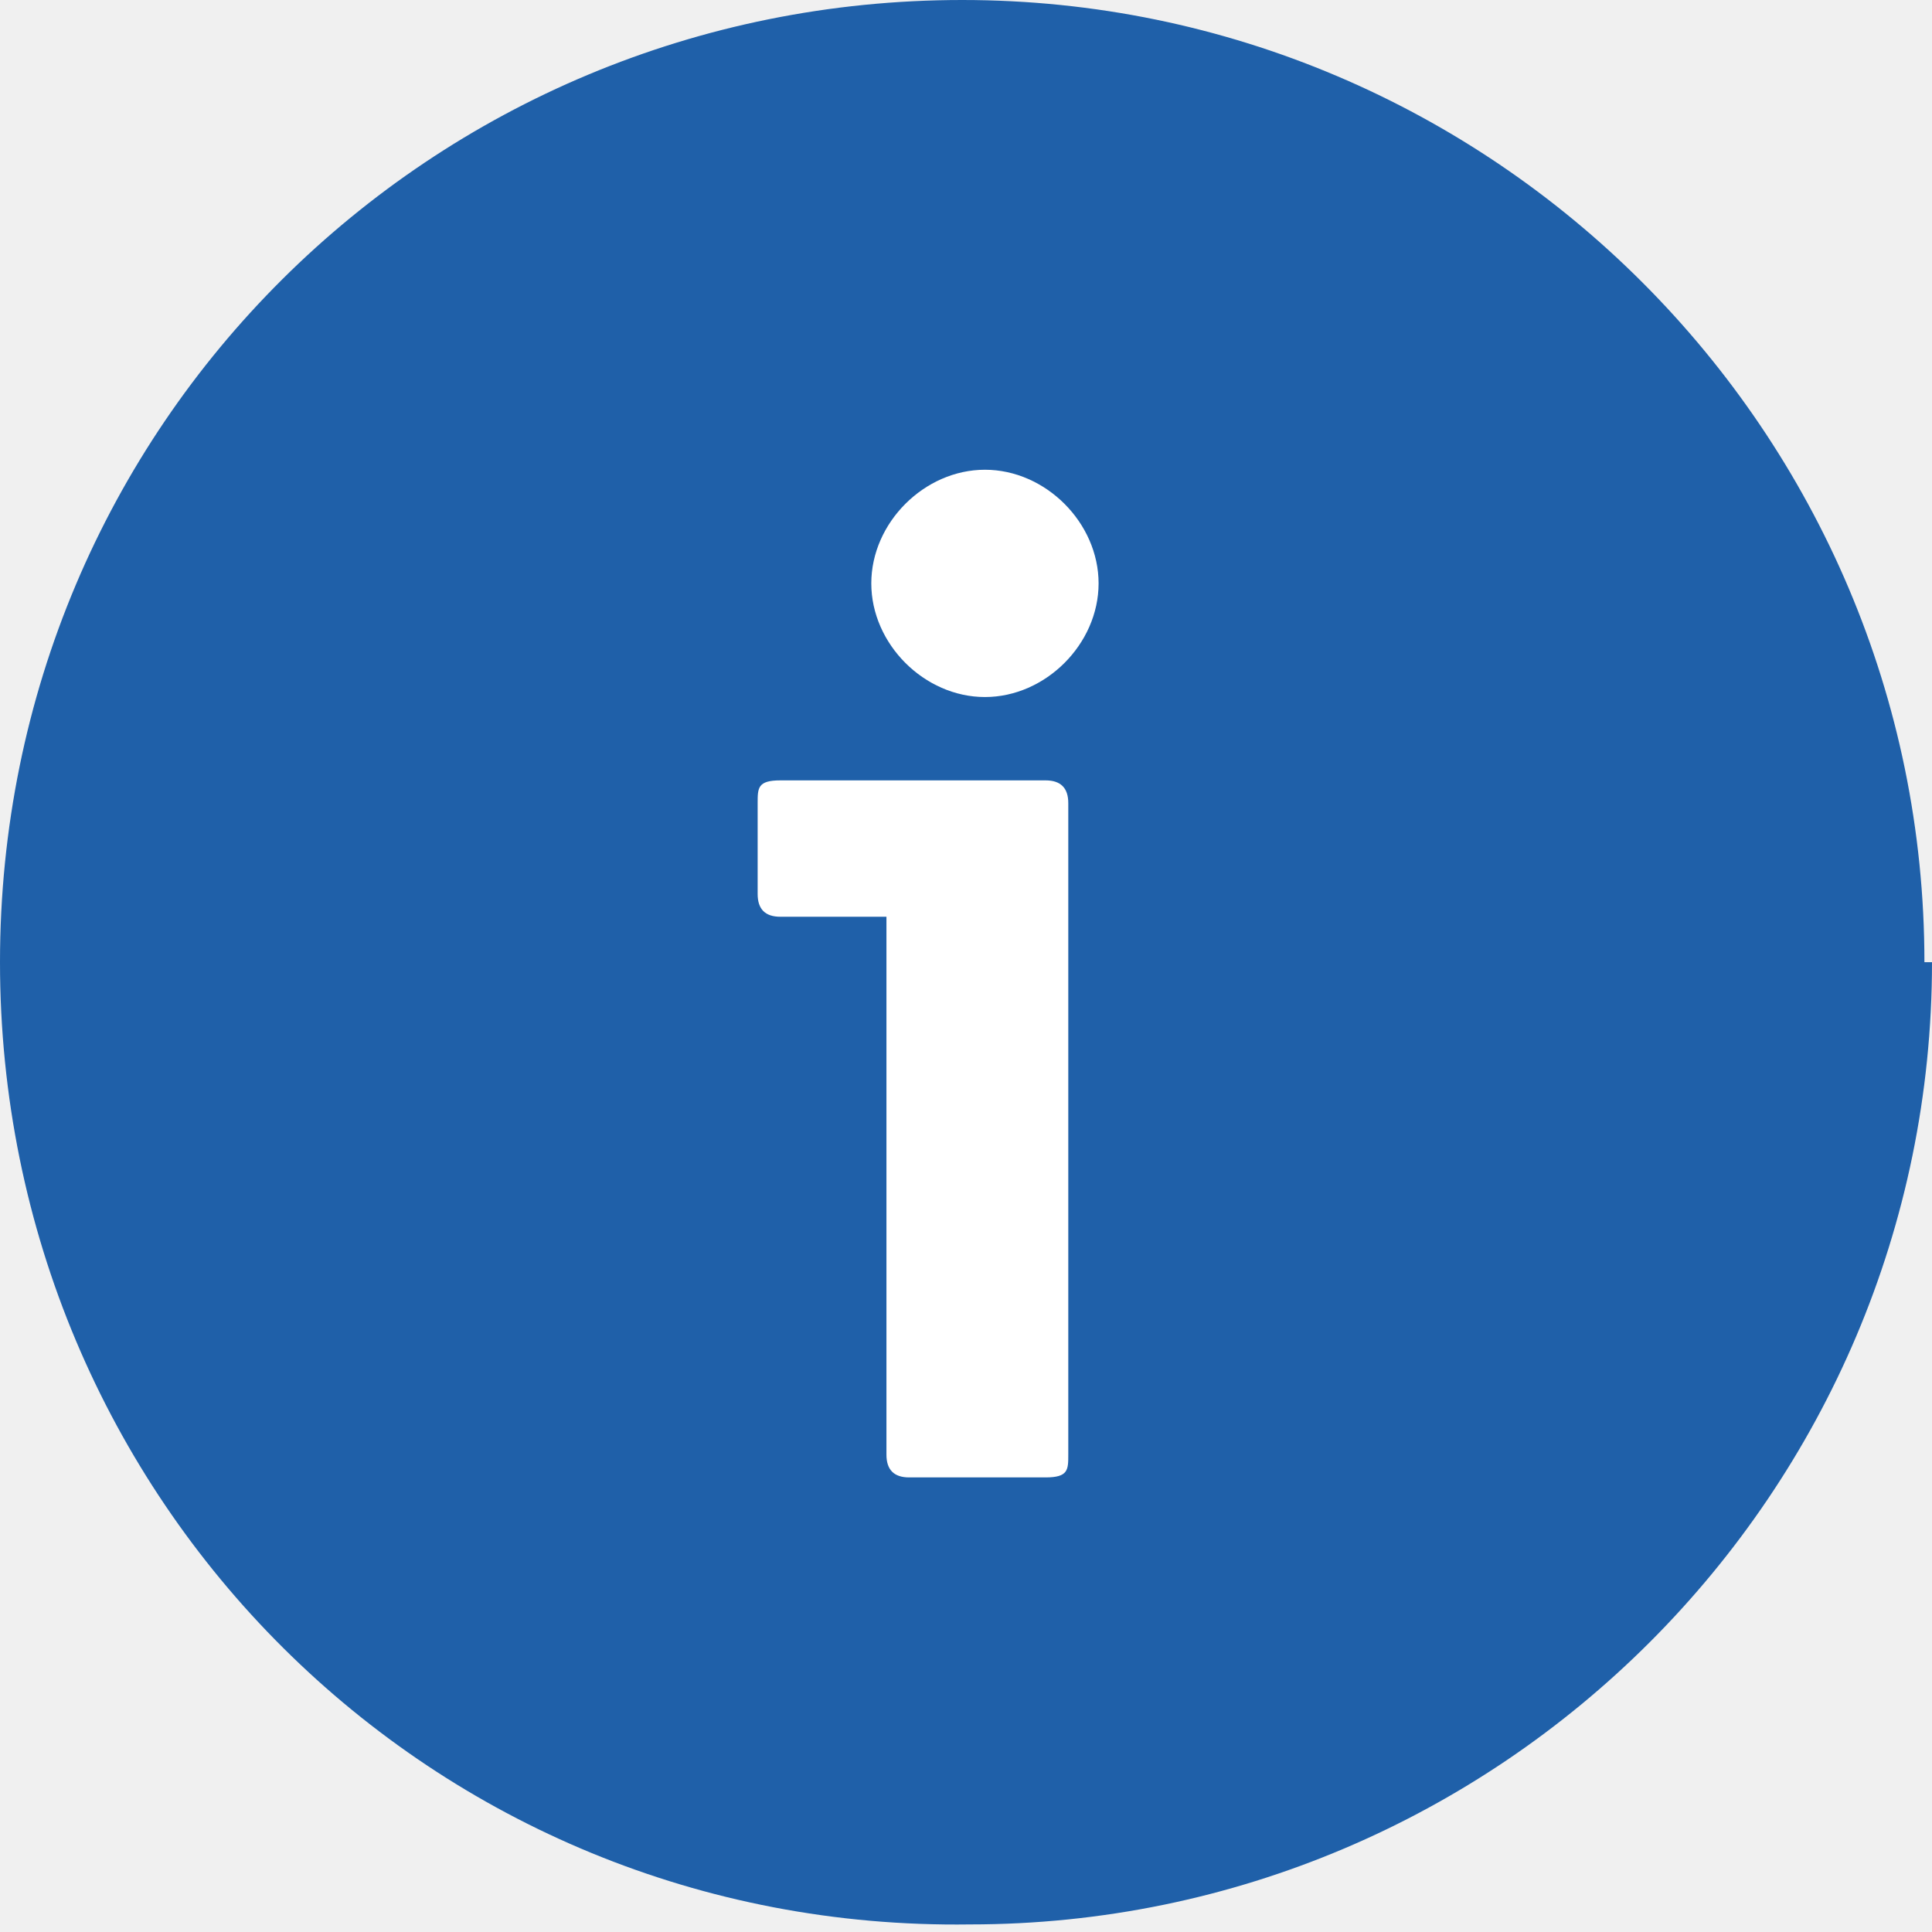
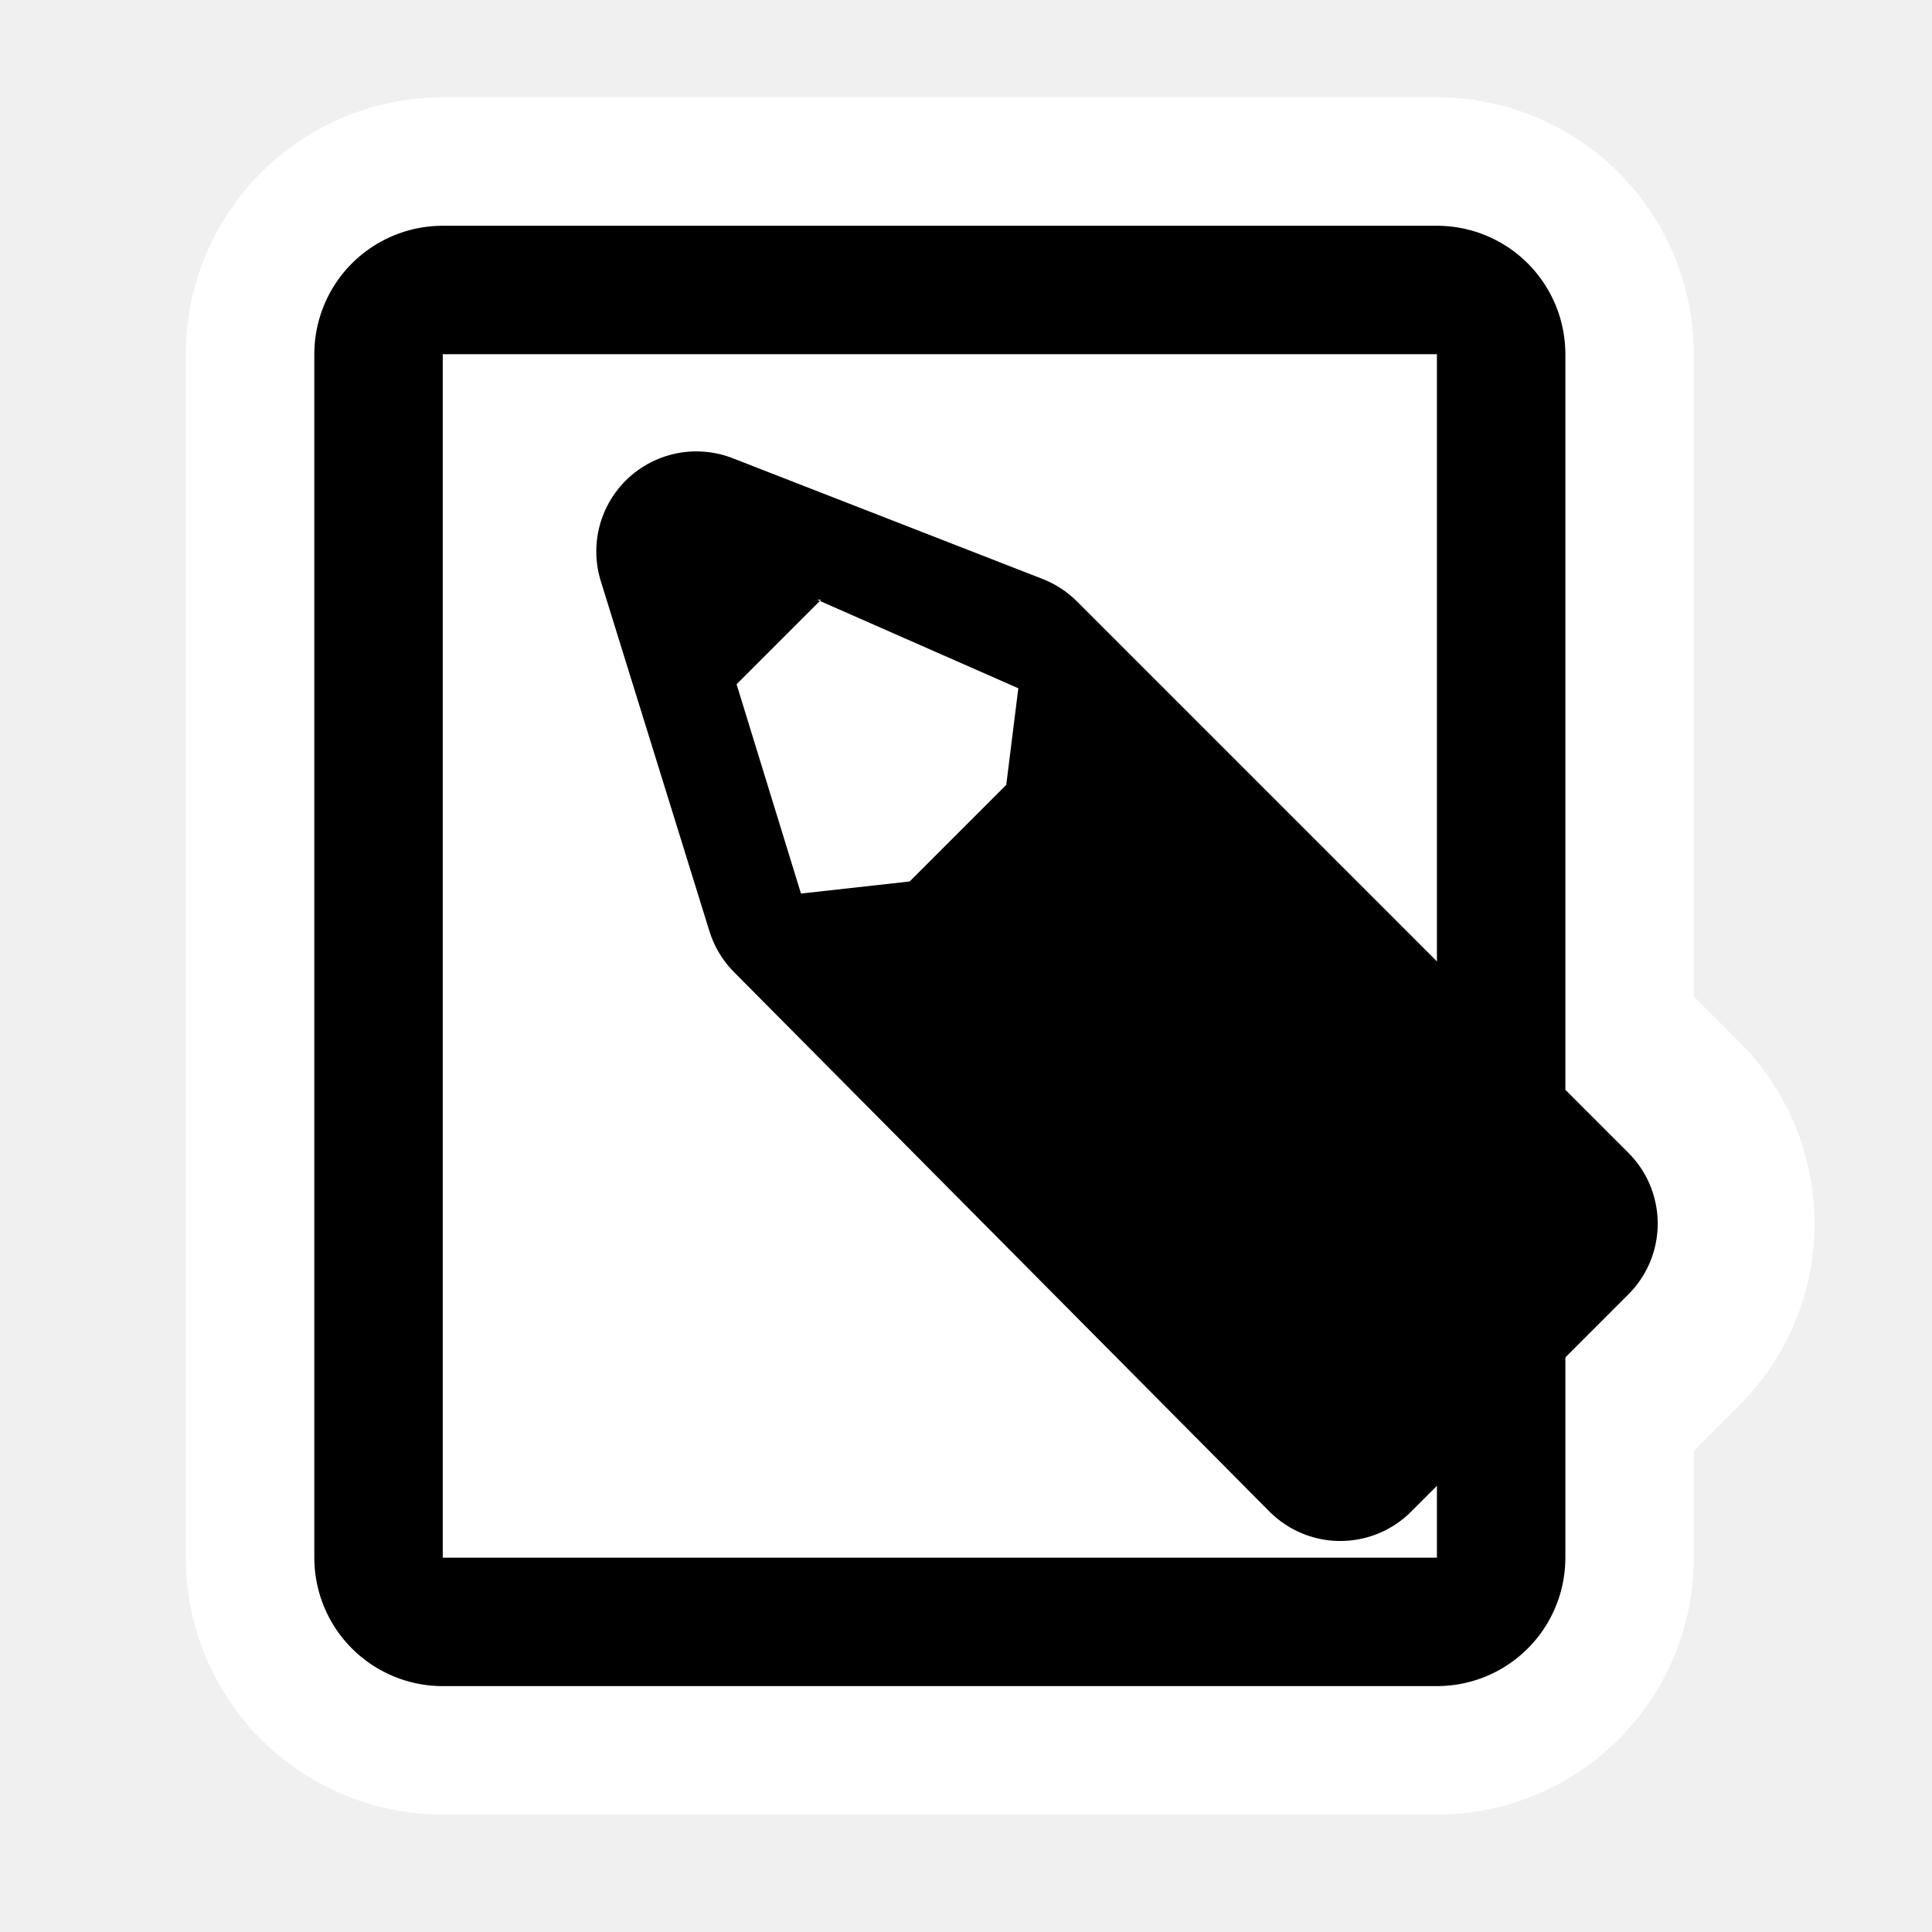
- <svg xmlns="http://www.w3.org/2000/svg" width="25.5pt" height="25.5pt" viewBox="0 0 25.5 25.5" xml:space="preserve">
+ <svg xmlns="http://www.w3.org/2000/svg" width="48pt" height="48pt" viewBox="0 0 48 48" xml:space="preserve">
  <g id="Layer_x0020_1" style="fill-rule:nonzero;clip-rule:nonzero;stroke:#000000;stroke-miterlimit:4;">
-     <path style="fill:#1F60A9;stroke:none;" d="M25.5,12.7c0,7-5.7,12.7-12.7,12.7C5.7,25.5,0,19.8,0,12.7S5.7,0,12.7,0c7,0,12.7,5.7,12.7,12.7z" />
-     <g>
-       <path style="fill:#FFFFFF;stroke:none;" d="M14.1,19.2c0,0.2,0,0.3-0.3,0.3h-1.8c-0.2,0-0.3-0.1-0.3-0.3v-7.1h-1.4c-0.2,0-0.3-0.1-0.3-0.3v-1.2c0-0.2,0-0.3,0.3-0.3h3.5c0.2,0,0.3,0.1,0.3,0.3v8.5z M13,9.2c-0.8,0-1.5-0.7-1.5-1.5s0.7-1.5,1.5-1.5c0.8,0,1.5,0.7,1.5,1.5     S13.8,9.2,13,9.2z" />
-     </g>
+     <path style="fill:none;stroke:#FFFFFF;stroke-width:12.144;stroke-linejoin:round;" d="M35.7,19.8v18.9H11V8.8h13.9l10.8,11z" />
+     <path style="fill:none;stroke:#FFFFFF;stroke-width:12.765;stroke-linejoin:round;" d="M38.7,30.4L25,16.7l-7.7-3l2.7,8.7l13.3,13.4l5.4-5.4z" />
+     <path style="fill:#FFFFFF;stroke:#FFFFFF;stroke-width:12.765;stroke-linejoin:round;" d="M35.7,8.8H11v29.9h24.7V8.8z" />
+     <path style="fill:#FFFFFF;stroke-width:6.382;stroke-linejoin:round;" d="M35.7,8.8H11v29.9h24.7V8.8z" />
+     <path style="fill:#FFFFFF;stroke:none;" d="M35.7,8.8H11v29.9h24.7V8.8z" />
+   </g>
+   <g id="Layer_x0020_4" style="fill-rule:nonzero;clip-rule:nonzero;stroke:#000000;stroke-miterlimit:4;">
+     <path style="fill:none;stroke-width:4.971;stroke-linejoin:round;" d="M38.7,30.4L25,16.7l-7.7-3l2.7,8.7l13.3,13.4l5.4-5.4z" />
+     <path style="stroke:none;" d="M38.7,30.4L25,16.7l-7.7-3l2.7,8.7l13.3,13.4l5.4-5.4z" />
+     <path style="stroke:none;" d="M20.6,14.7l-2.5,2.5L17,13.4l3.6,1.3z" />
+     <path style="fill:none;stroke-width:1.243;" d="M19.6,22.2l3-0.3l2.4-2.4l0.4-2.8" />
+     <path style="fill:#FFFFFF;stroke:none;" d="M20.4,14.9L18.3,17l1.6,5.2l2.7-0.3l2.4-2.4l0.3-2.4l-5-2.2z" />
+   </g>
+   <g id="crop" style="fill-rule:nonzero;clip-rule:nonzero;stroke:#000000;stroke-miterlimit:4;">
+     <path style="fill:none;stroke:none;" d="M48,48H0V0h48v48z" />
  </g>
</svg>
